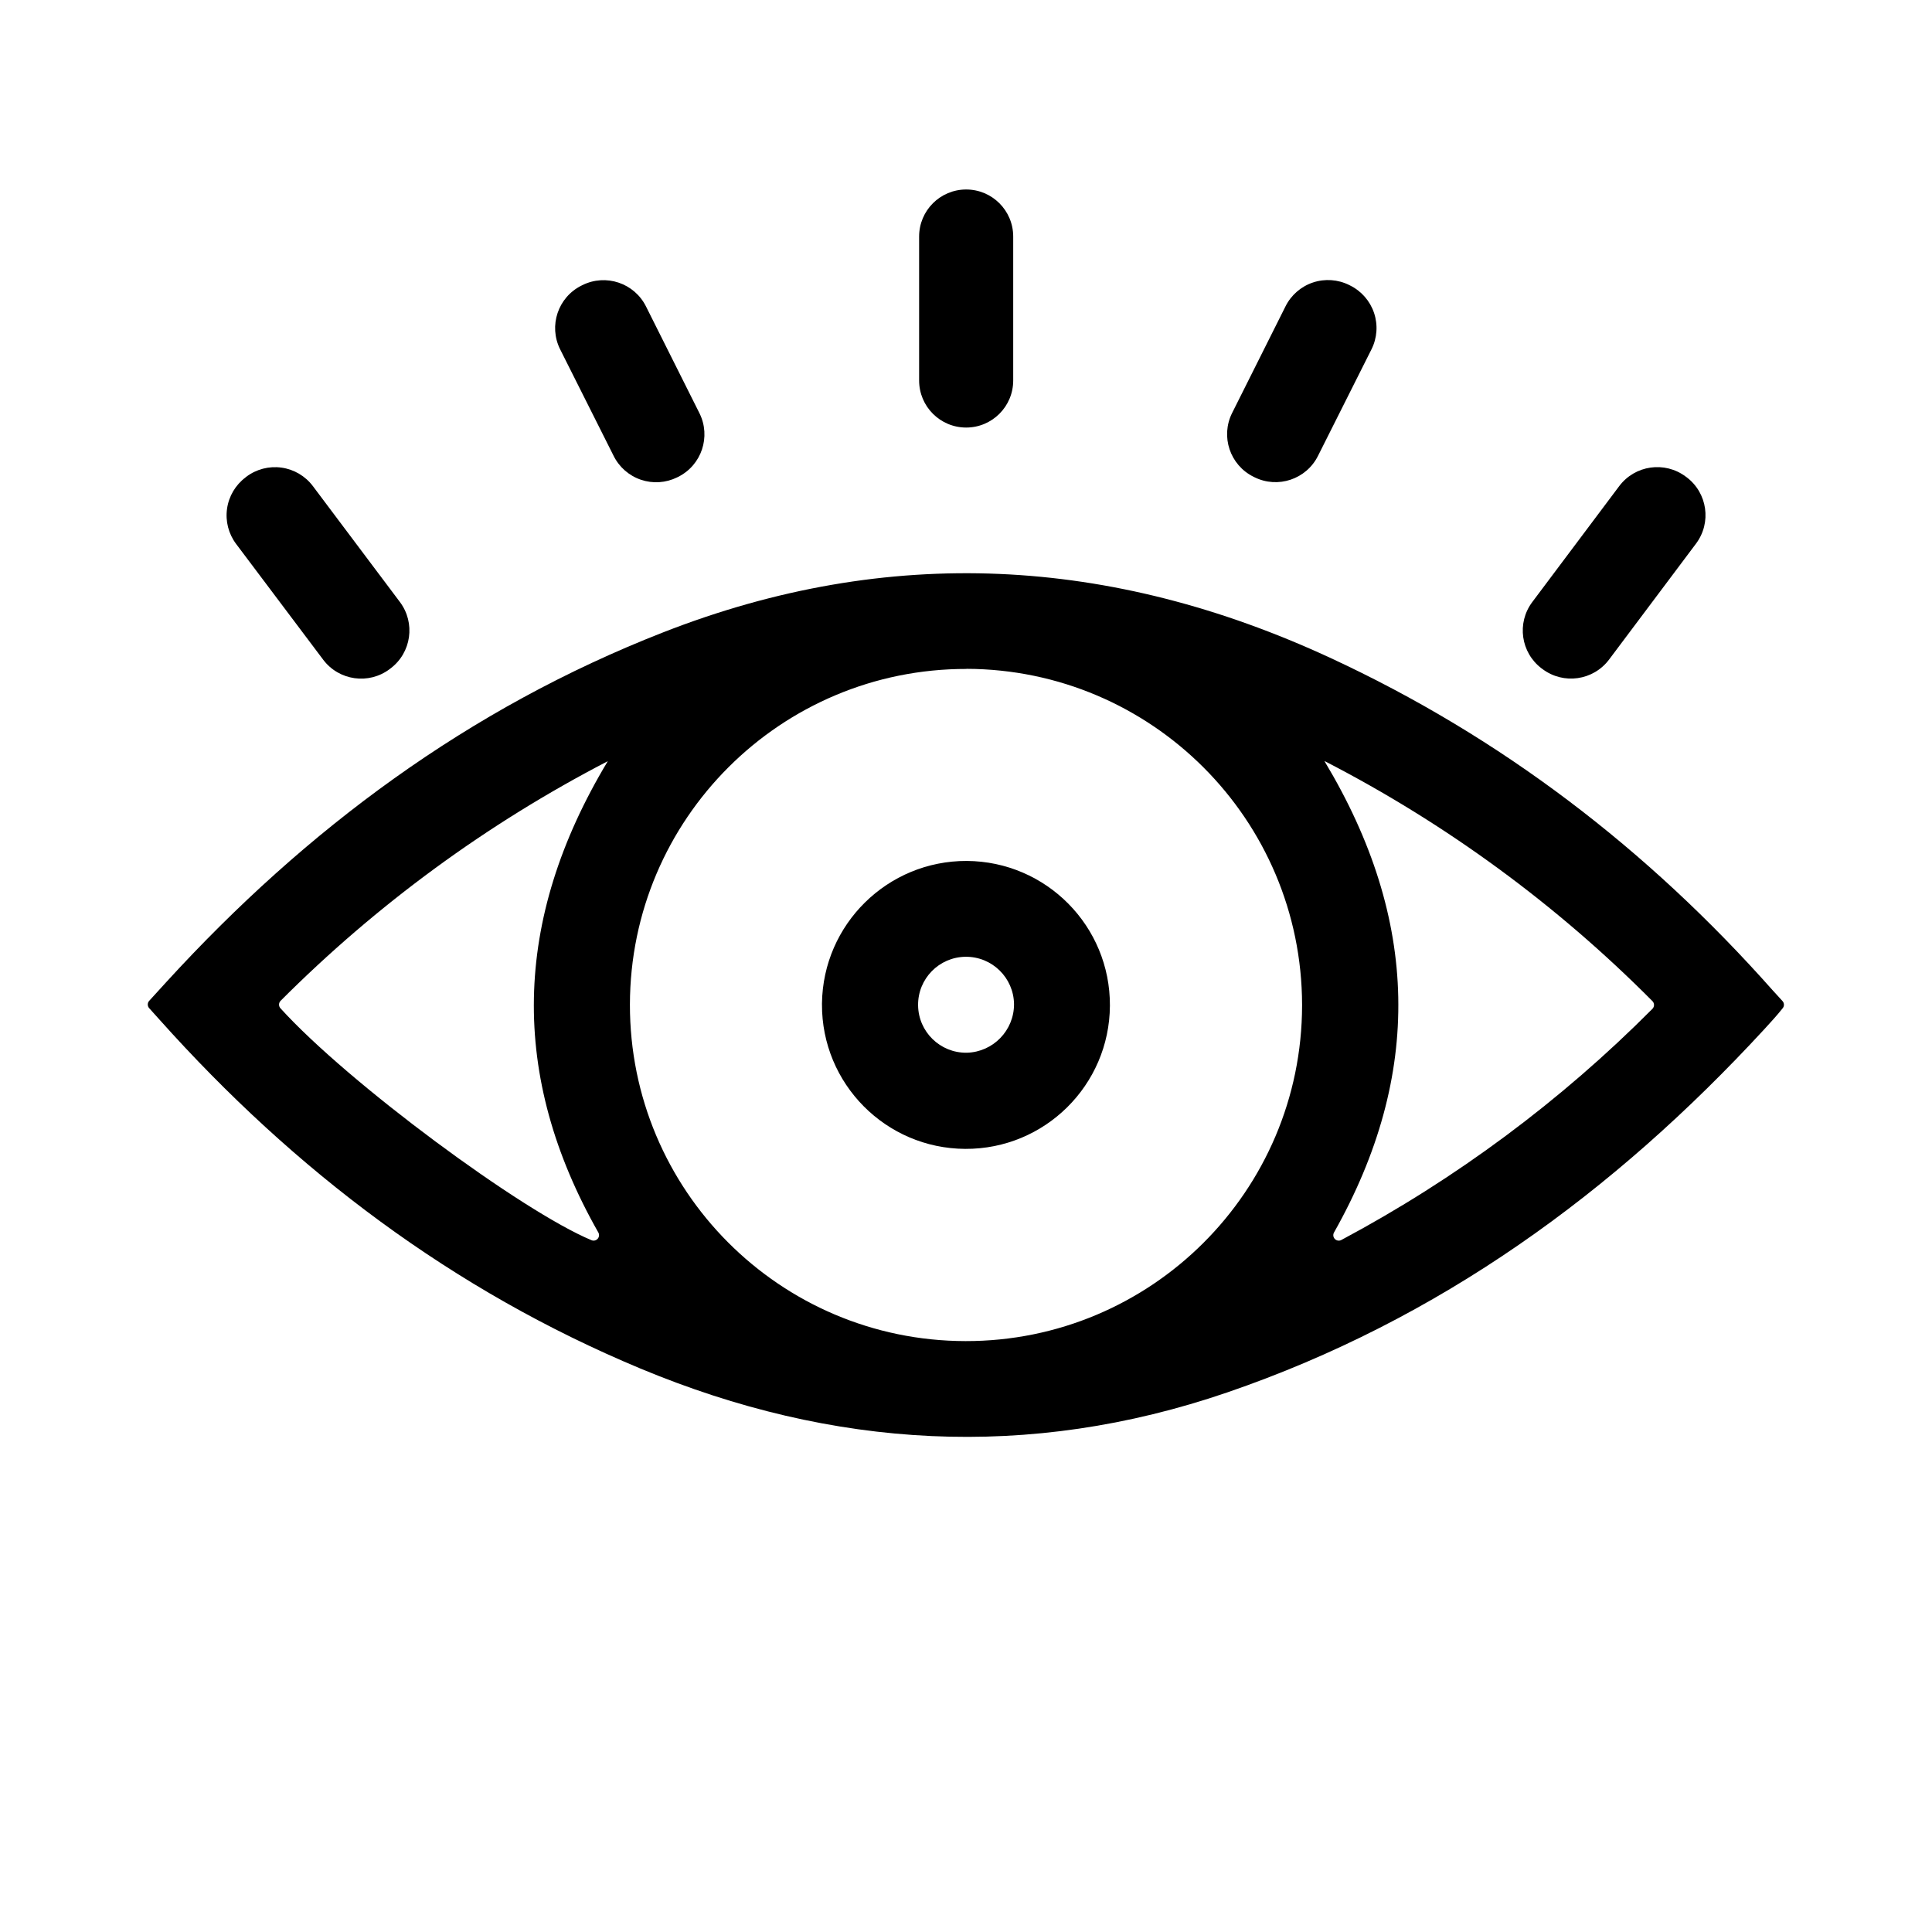
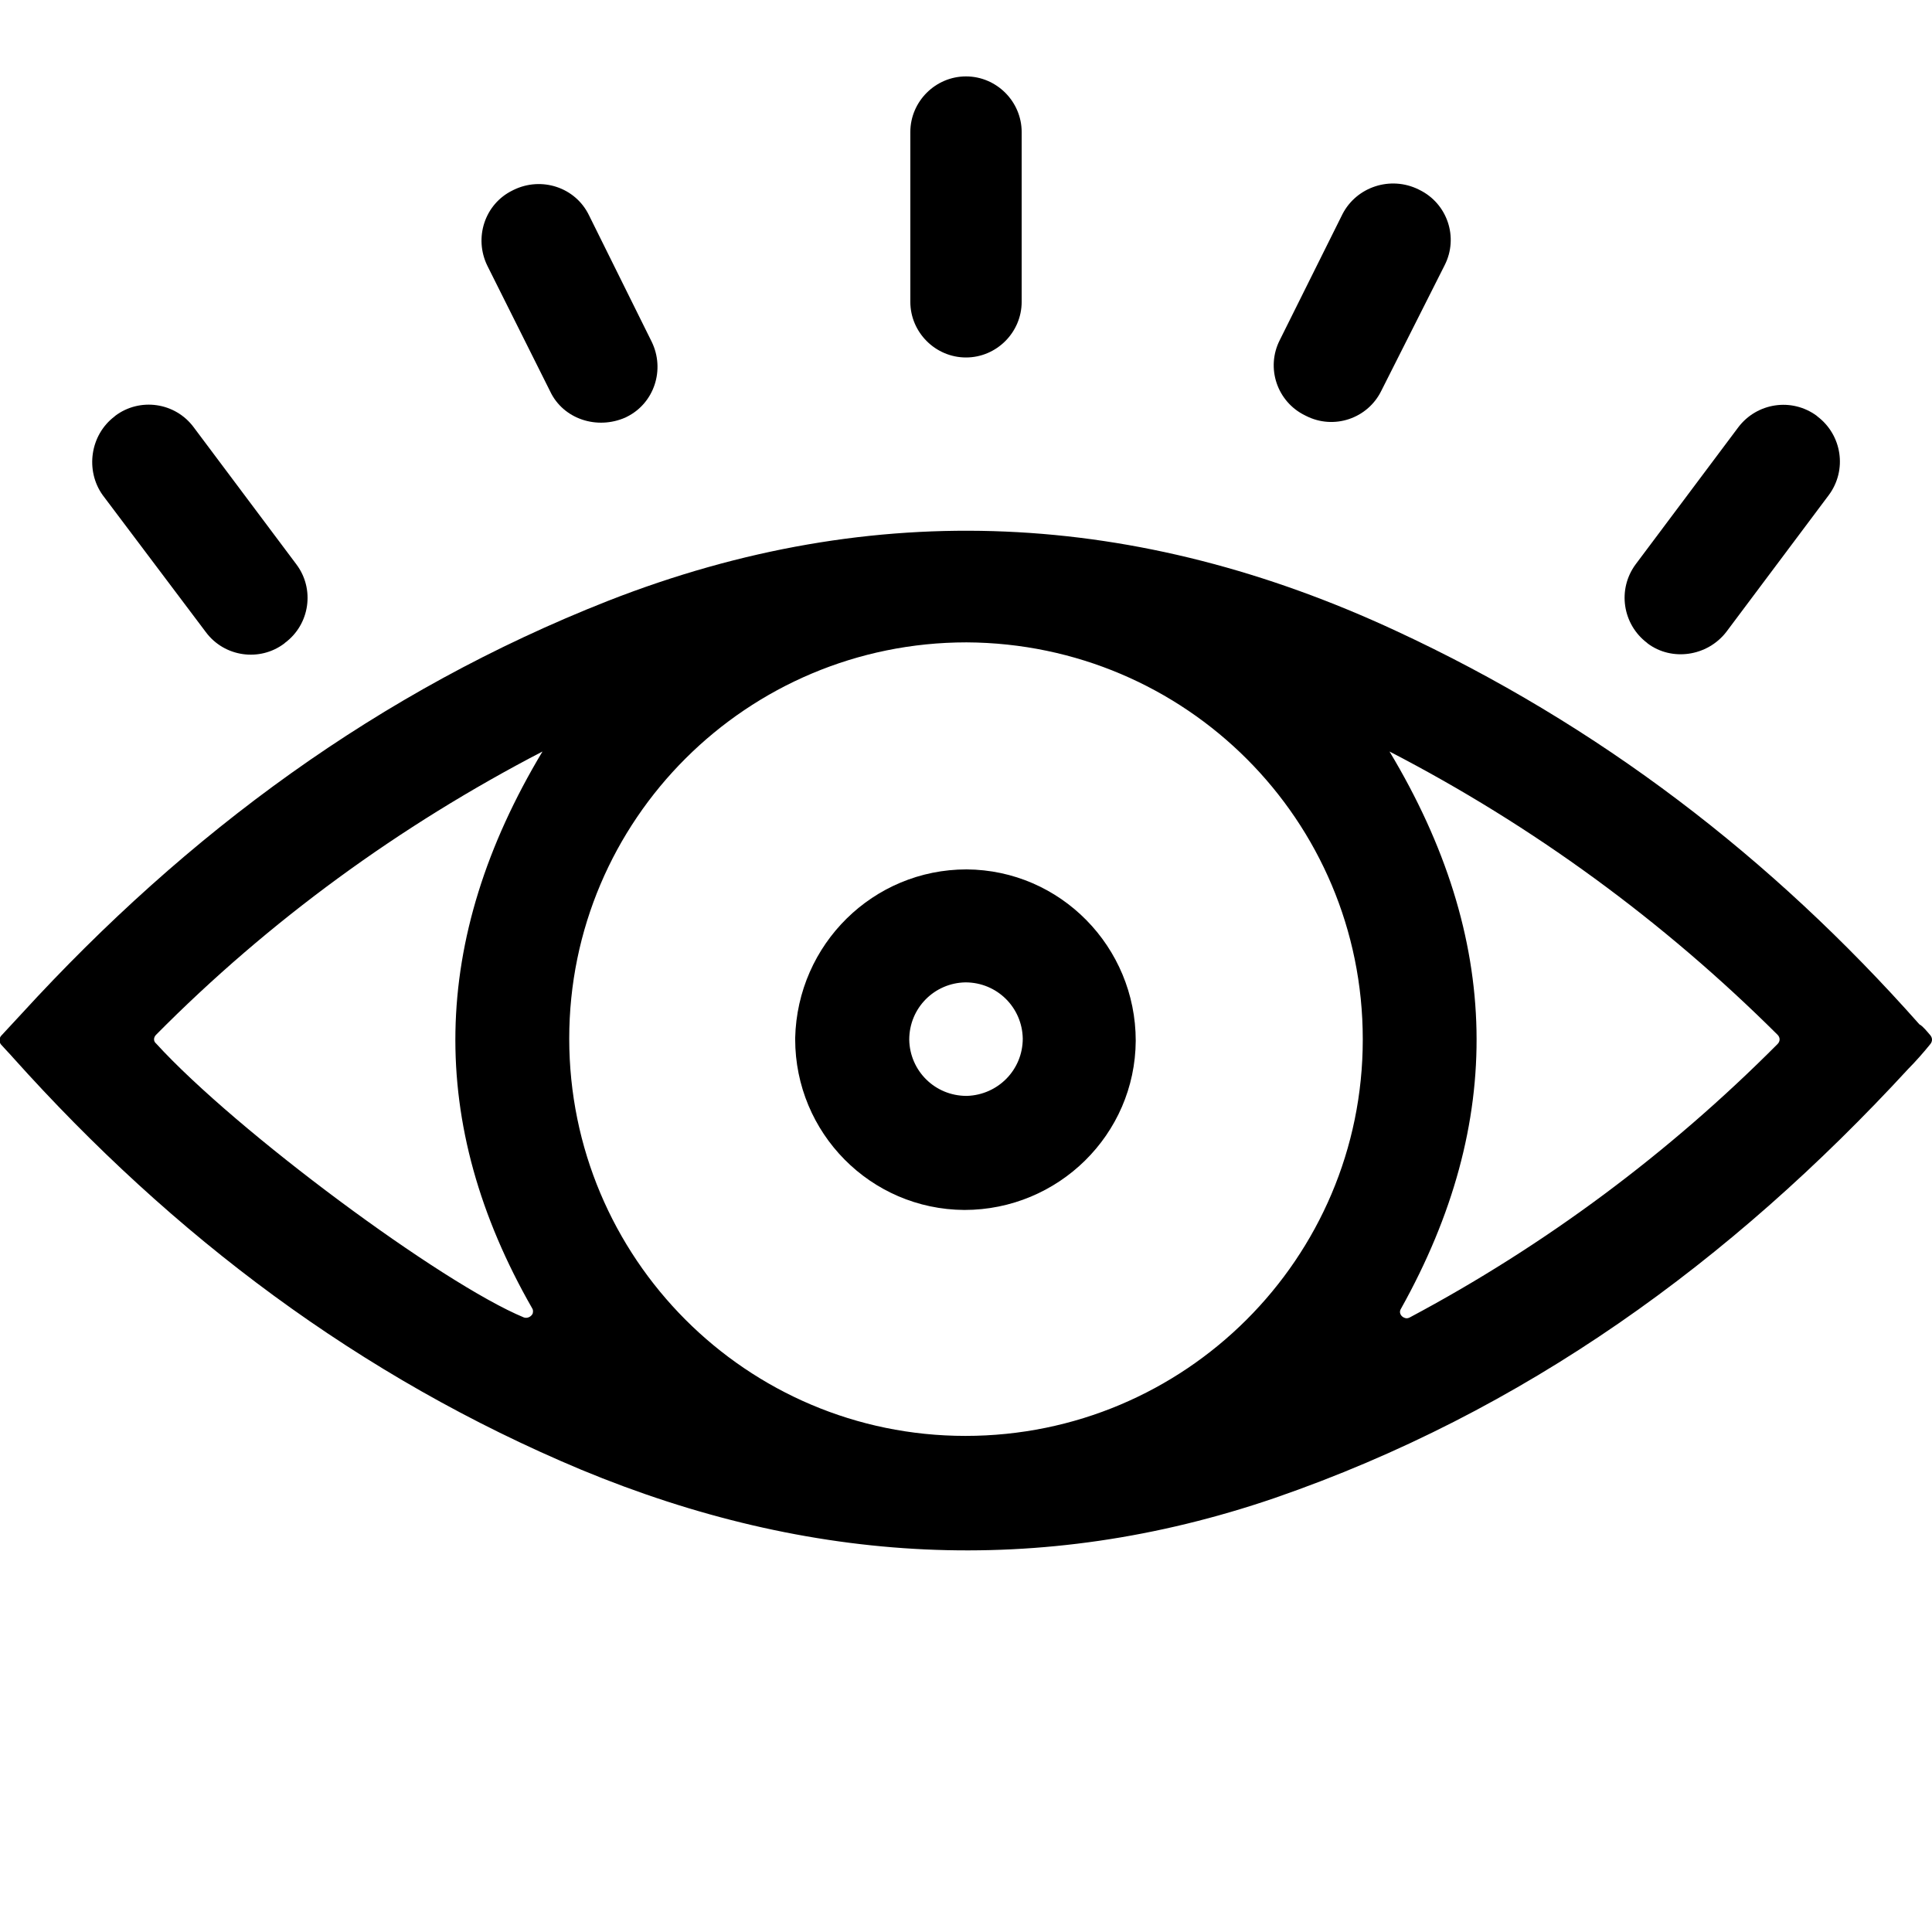
<svg xmlns="http://www.w3.org/2000/svg" viewBox="0 0 354 354">
-   <path d="M326.63,183.45a1,1,0,0,1,0,1.3c-1,1.28-2.34,2.72-3.36,3.84-27.58,29.93-59.64,53.26-98.42,66.55-36.39,12.46-72.25,10.31-107.5-4.38C83,236.43,54,214.55,29.21,186.81c-0.52-.59-1.24-1.36-1.88-2.09a1,1,0,0,1,0-1.33l3.19-3.5c25.62-28,55.39-50.1,90.93-64,41.44-16.23,82.15-13.92,122.21,4.61,31.39,14.52,58.27,35.13,81.19,61C325.33,182,326.07,182.85,326.63,183.45ZM177.09,122.57a61.58,61.58,0,1,0,61.49,61.67s0-.08,0-0.13a61.67,61.67,0,0,0-61.51-61.56h0Zm65.61,16.92c17.43,29,18,57.48,1.73,86.34a1,1,0,0,0,1.33,1.38,239,239,0,0,0,57-42.35,1,1,0,0,0,0-1.44,238.53,238.53,0,0,0-60-43.94h0Zm-131.37,0a242.1,242.1,0,0,0-59.93,43.9,1,1,0,0,0,0,1.37c12.37,13.65,44.3,37.22,57,42.49a1,1,0,0,0,1.24-1.41c-16.26-28.6-15.81-57.22,1.72-86.36v0Z" />
-   <rect x="168.41" y="34.72" width="17.24" height="43.62" rx="8.62" ry="8.62" />
-   <path d="M45,87.45l0.14-.1a8.7,8.7,0,0,1,12.19,1.72h0L73.27,110.3a8.7,8.7,0,0,1-1.72,12.18l-0.14.11a8.7,8.7,0,0,1-12.19-1.71h0L43.26,99.66A8.7,8.7,0,0,1,45,87.47Z" />
-   <path d="M282.63,122.59l-0.14-.1a8.7,8.7,0,0,1-1.73-12.18l15.93-21.24a8.71,8.71,0,0,1,12.19-1.74l0.14,0.1a8.7,8.7,0,0,1,1.74,12.18h0l-15.93,21.24a8.71,8.71,0,0,1-12.2,1.74h0Z" />
-   <path d="M112.42,83.5L102.63,64a8.7,8.7,0,0,1,3.91-11.67h0l0.16-.08a8.7,8.7,0,0,1,11.67,3.91l9.79,19.55a8.7,8.7,0,0,1-3.91,11.67h0l-0.16.08A8.7,8.7,0,0,1,112.42,83.5Z" />
-   <path d="M247.22,52.23l0.16,0.08A8.7,8.7,0,0,1,251.3,64h0L241.5,83.52a8.7,8.7,0,0,1-11.67,3.91l-0.16-.08a8.7,8.7,0,0,1-3.92-11.66v0l9.79-19.55A8.7,8.7,0,0,1,247.22,52.23Z" />
-   <path d="M177.14,157.75A26.38,26.38,0,1,1,150.61,184v-0.15A26.44,26.44,0,0,1,177.14,157.75ZM185.8,184a8.79,8.79,0,1,0-8.69,8.89h0.08A8.89,8.89,0,0,0,185.8,184Z" />
+   <g>
+     <path d="M353.7,189.7c0.4,0.5,0.4,1.1,0,1.6c-1.2,1.5-2.8,3.3-4,4.5c-32.6,35.4-70.4,62.9-116.2,78.7c-43,14.7-85.3,12.1-127-5.2 c-40.6-17-74.8-42.8-104.1-75.5c-0.6-0.7-1.5-1.6-2.2-2.4c-0.4-0.5-0.4-1.1,0-1.6l3.8-4.1c30.3-33.1,65.5-59.1,107.4-75.6 c49-19.2,97.1-16.5,144.4,5.5c37.1,17.2,68.8,41.5,95.9,72.1C352.3,188,353.1,189,353.7,189.7z M177.1,117.7 c-40.2,0-72.8,32.5-72.8,72.6c0,40.2,32.5,72.8,72.6,72.8c40.2,0,72.8-32.5,72.8-72.6v-0.1C249.7,150.3,217.3,117.9,177.1,117.7 L177.1,117.7L177.1,117.7z M254.6,137.7c20.6,34.3,21.2,67.9,2.1,102.1c-0.4,0.6-0.1,1.3,0.5,1.6c0.4,0.2,0.7,0.2,1.1,0 c24.8-13.2,47.5-30.1,67.4-50.1c0.5-0.5,0.5-1.2,0-1.7l0,0C304.8,168.8,280.9,151.3,254.6,137.7L254.6,137.7L254.6,137.7z M99.4,137.7c-26.2,13.6-50.1,31-70.8,51.9c-0.5,0.5-0.5,1.2,0,1.6c14.7,16.1,52.4,44,67.4,50.2c0.6,0.2,1.3-0.1,1.6-0.7 c0.1-0.4,0.1-0.7-0.1-1C78.2,206,78.7,172.2,99.4,137.7L99.4,137.7L99.4,137.7z" />
+     <path d="M177,14L177,14c5.6,0,10.2,4.6,10.2,10.2v31.1c0,5.6-4.6,10.2-10.2,10.2l0,0c-5.6,0-10.2-4.6-10.2-10.2V24.2 C166.8,18.6,171.4,14,177,14z" />
+     <path d="M21,76.3l0.1-0.1c4.5-3.4,11-2.5,14.4,2.1l0,0l0,0l18.8,25.1c3.4,4.5,2.5,11-2.1,14.4l-0.1,0.1c-4.5,3.4-11,2.5-14.4-2.1 l0,0l0,0L18.8,90.7C15.6,86.2,16.5,79.7,21,76.3L21,76.3L21,76.3z" />
+     <path d="M301.9,117.9l-0.1-0.1c-4.5-3.4-5.5-9.8-2.1-14.4l18.8-25.1c3.4-4.5,9.8-5.5,14.4-2.1l0.1,0.1c4.5,3.4,5.5,9.8,2.1,14.4 l0,0l-18.8,25.1C312.8,120.3,306.3,121.2,301.9,117.9L301.9,117.9L301.9,117.9L301.9,117.9z" />
+     <path d="M100.8,71.7l-11.5-23c-2.5-5.1-0.5-11.3,4.6-13.8l0,0l0,0l0.2-0.1c5.1-2.5,11.3-0.5,13.8,4.6l0,0l11.5,23.2 c2.5,5.1,0.5,11.3-4.6,13.8l0,0l0,0l-0.2,0.1C109.4,78.8,103.2,76.8,100.8,71.7L100.8,71.7z" />
+     <path d="M259.9,34.7l0.2,0.1c5.1,2.5,7.2,8.7,4.6,13.8l0,0l0,0l-11.6,23c-2.5,5.1-8.7,7.2-13.8,4.6l0,0l-0.2-0.1 c-5.1-2.5-7.2-8.7-4.6-13.8l0,0L246,39.2C248.6,34.2,254.8,32.2,259.9,34.7L259.9,34.7z" />
+   </g>
+   <path d="M177.1,159.3c17.2,0.1,31,14.2,31,31.4c-0.1,17.2-14.2,31-31.4,31c-17.2-0.1-31-14.1-31-31.3v-0.2 C146.1,173,160,159.3,177.1,159.3z M187.4,190.3c-0.1-5.7-4.7-10.3-10.5-10.3c-5.7,0.1-10.3,4.7-10.3,10.5 c0.1,5.7,4.7,10.3,10.5,10.3h0.1C182.9,200.6,187.4,196,187.4,190.3z" />
</svg>
